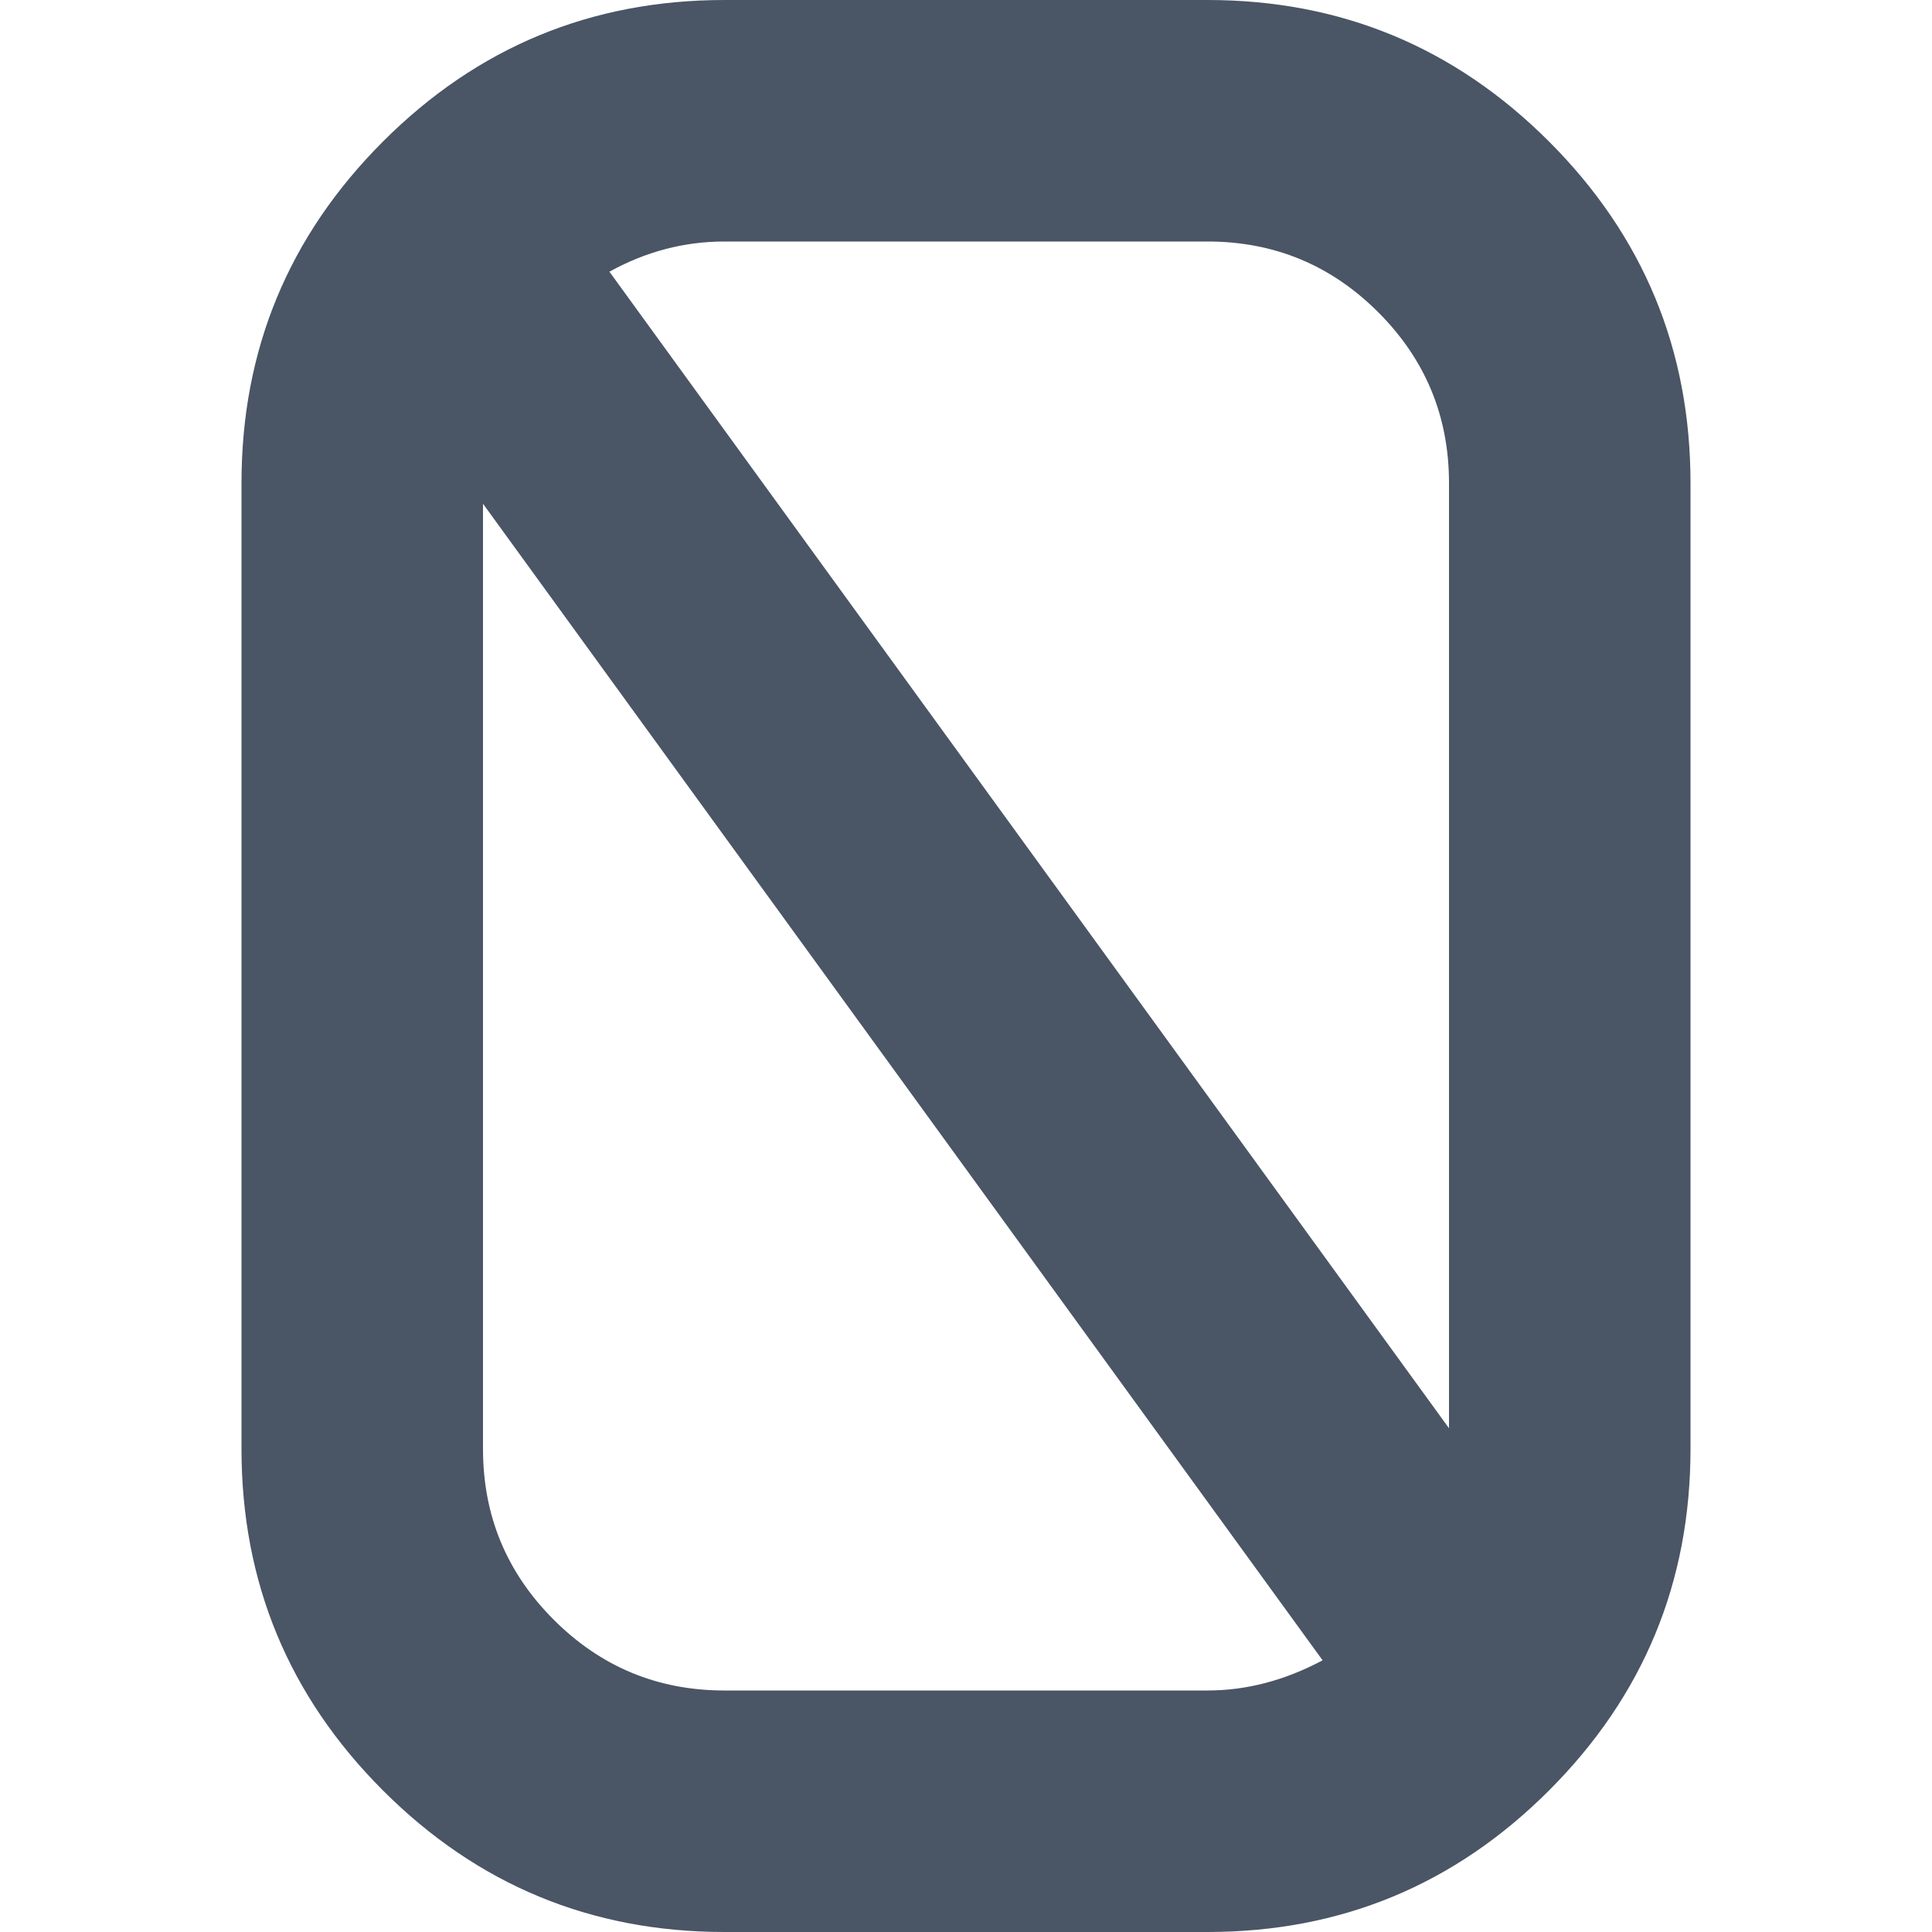
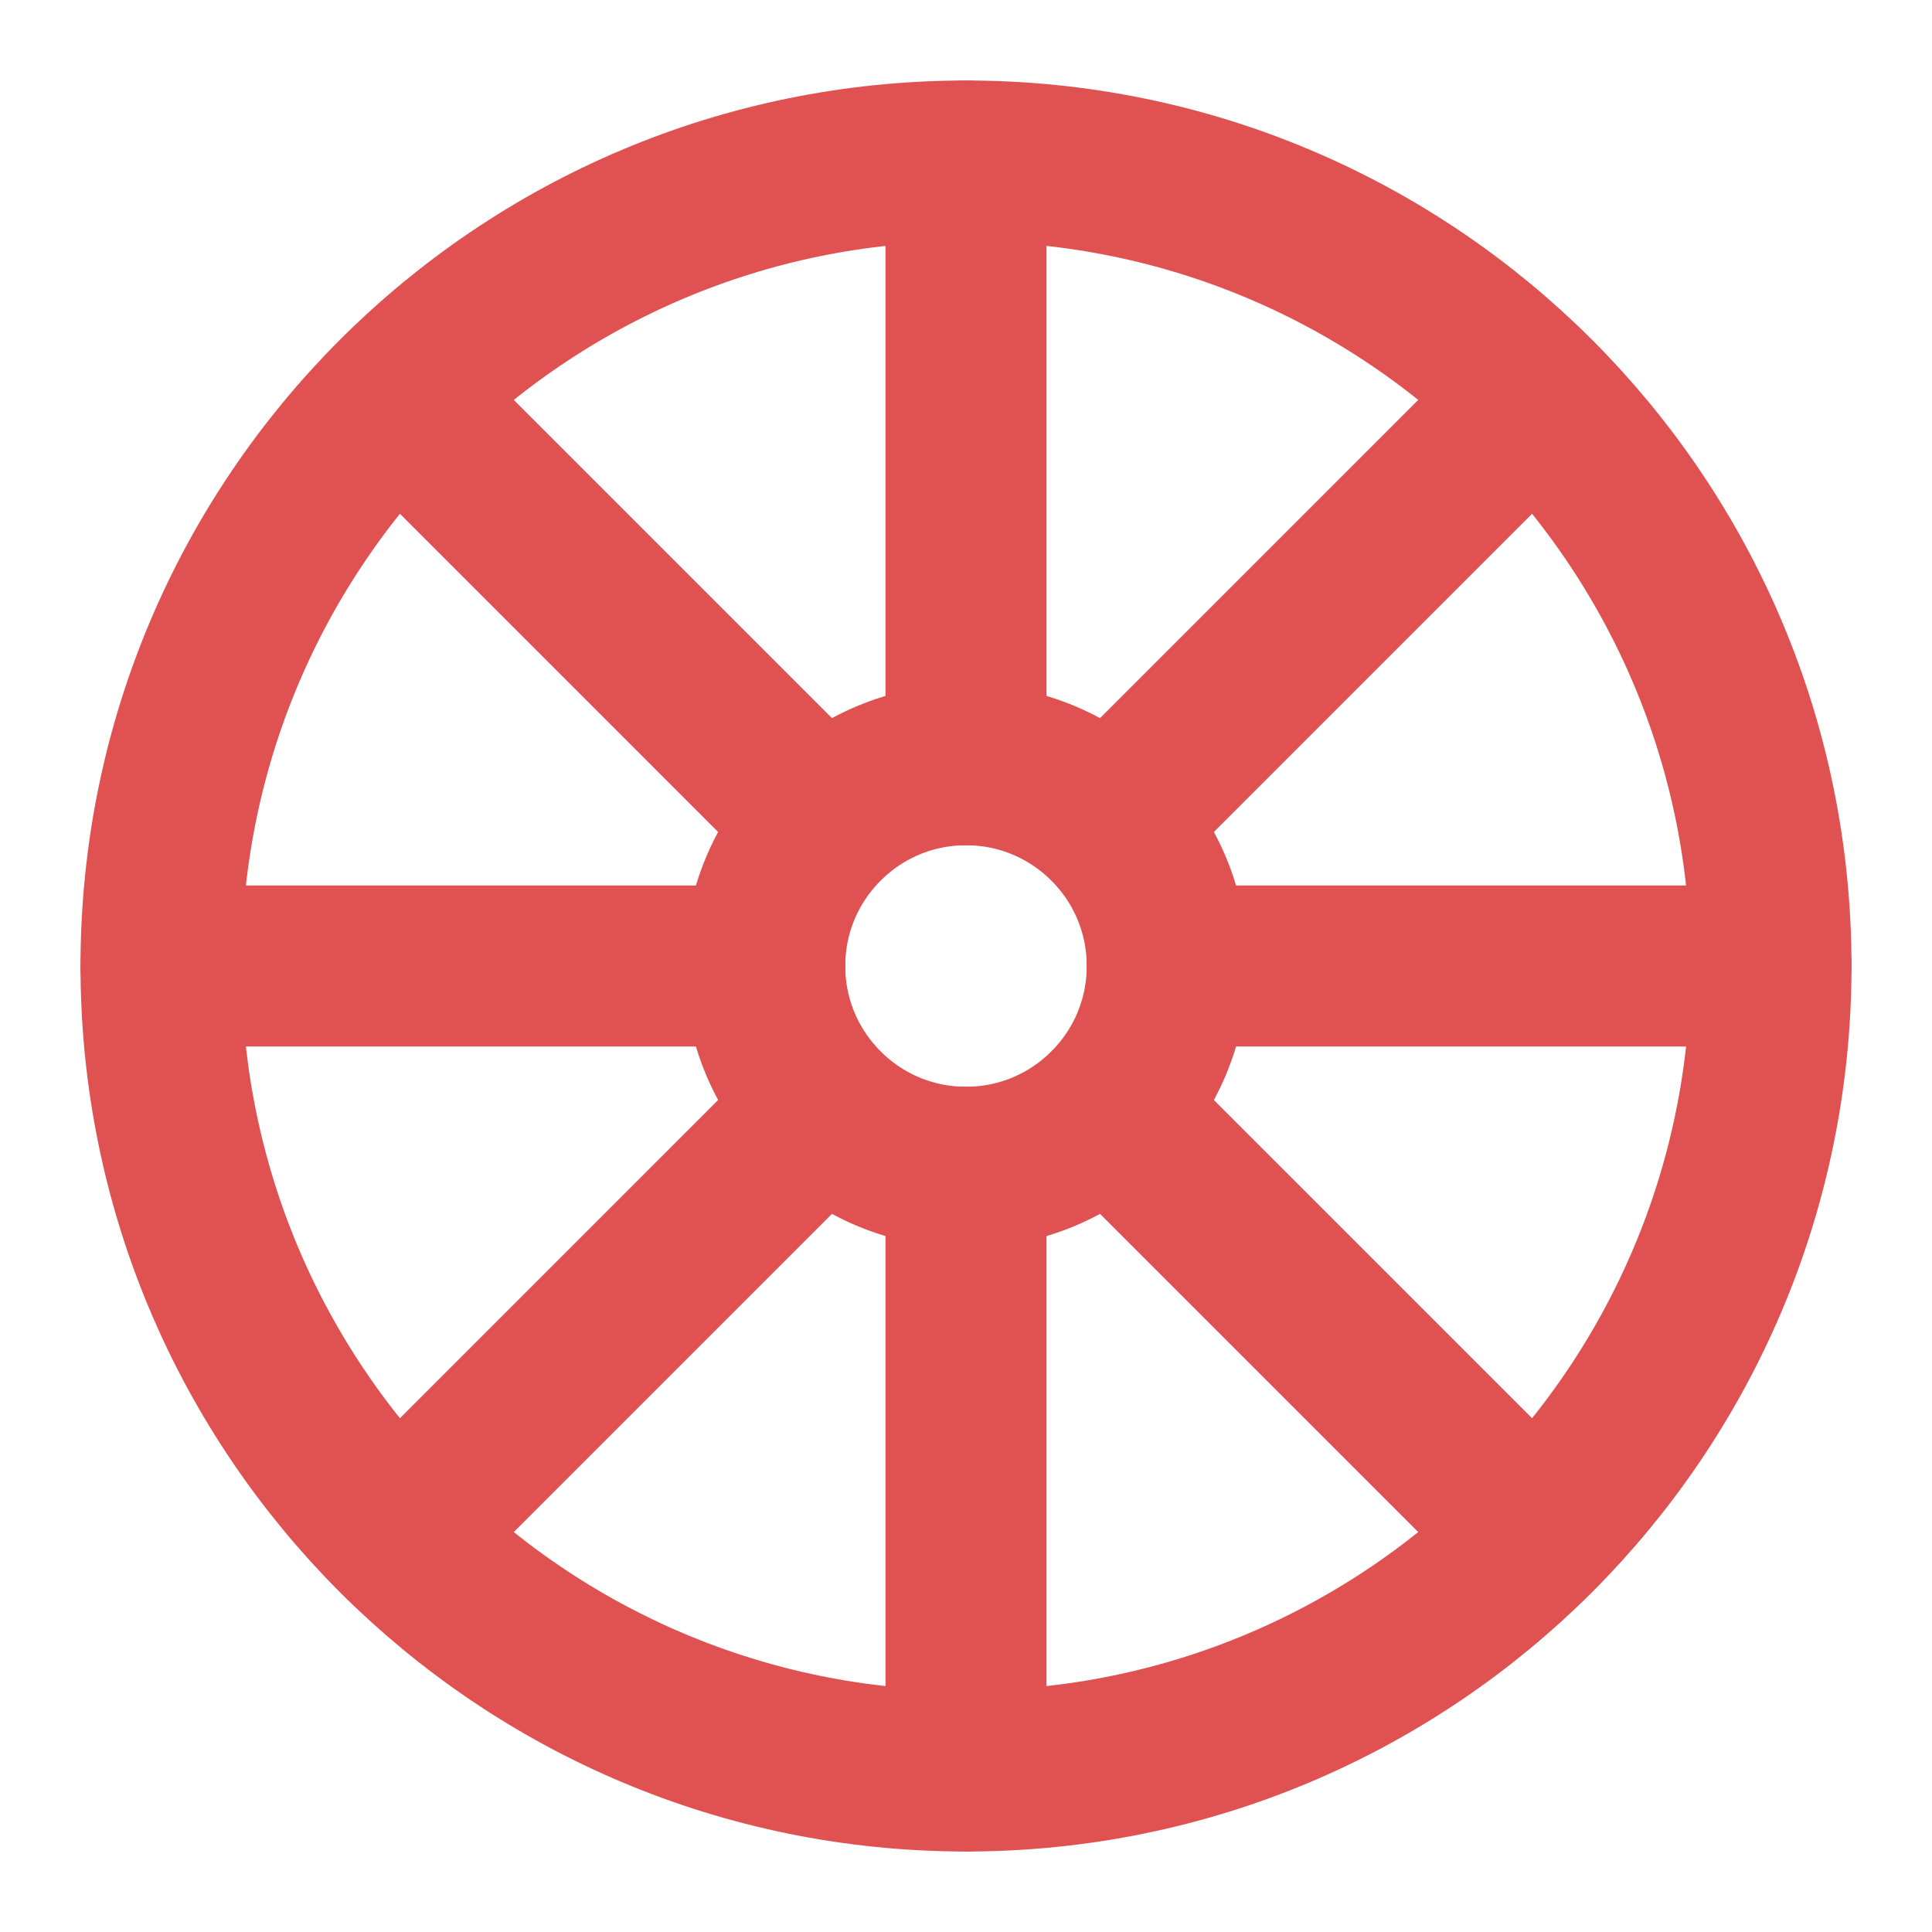
- <svg xmlns="http://www.w3.org/2000/svg" aria-hidden="true" role="img" width="64" height="64" viewBox="0 0 768 1024" style="color: rgb(74, 85, 101);">
-   <path fill="currentColor" d="M512 1024H256q-106 0-181-75T0 768V256Q0 150 75 75T256 0h256q106 0 181 75t75 181v512q0 106-75 181t-181 75M256 896h256q31 0 61-16L128 267v501q0 53 37.5 90.5T256 896m256-768H256q-32 0-61 16l445 613V256q0-53-37.5-90.5T512 128" />
+ <svg xmlns="http://www.w3.org/2000/svg" aria-hidden="true" role="img" width="64" height="64" viewBox="0 0 24 24" style="color: #e05252;">
+   <g fill="none" stroke="currentColor" stroke-linecap="round" stroke-linejoin="round" stroke-width="2">
+     <circle cx="12" cy="12" r="10" />
+     <circle cx="12" cy="12" r="2.5" />
+     <path d="M12 2v7.5M19 5l-5.23 5.23M22 12h-7.5m4.5 7l-5.23-5.23M12 14.5V22m-1.77-8.23L5 19m4.5-7H2m8.23-1.77L5 5" />
+   </g>
</svg>
